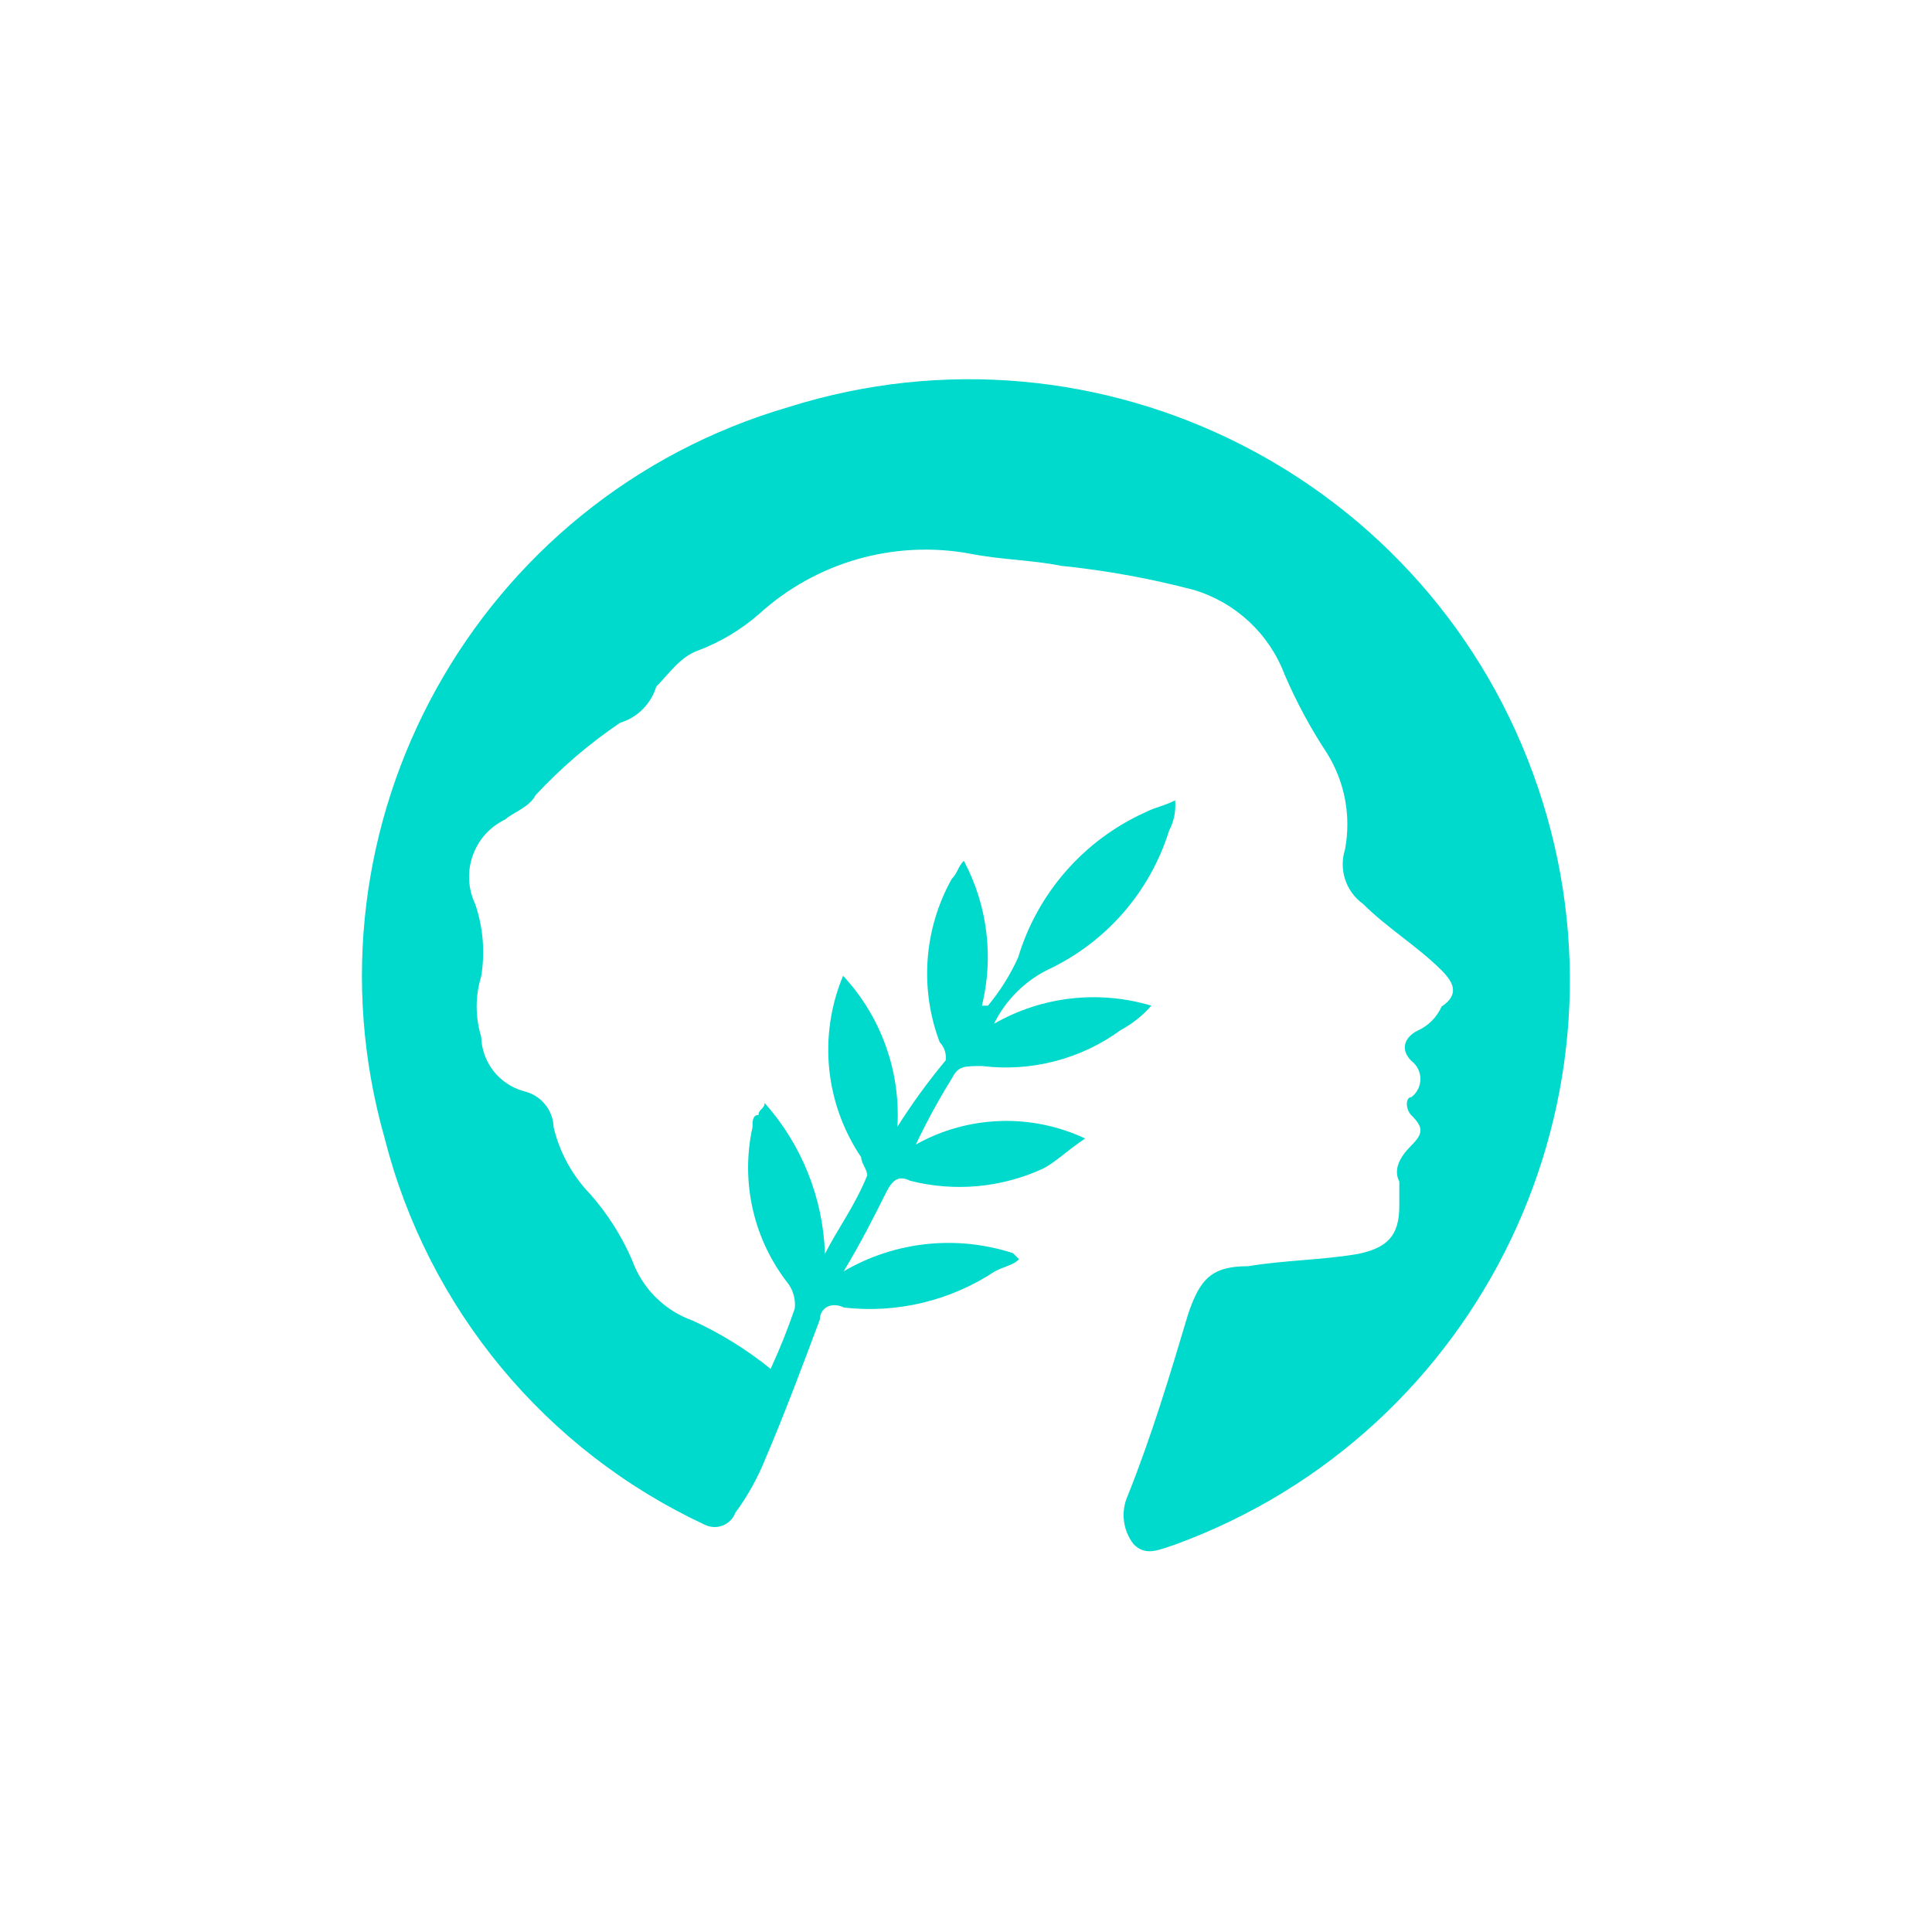
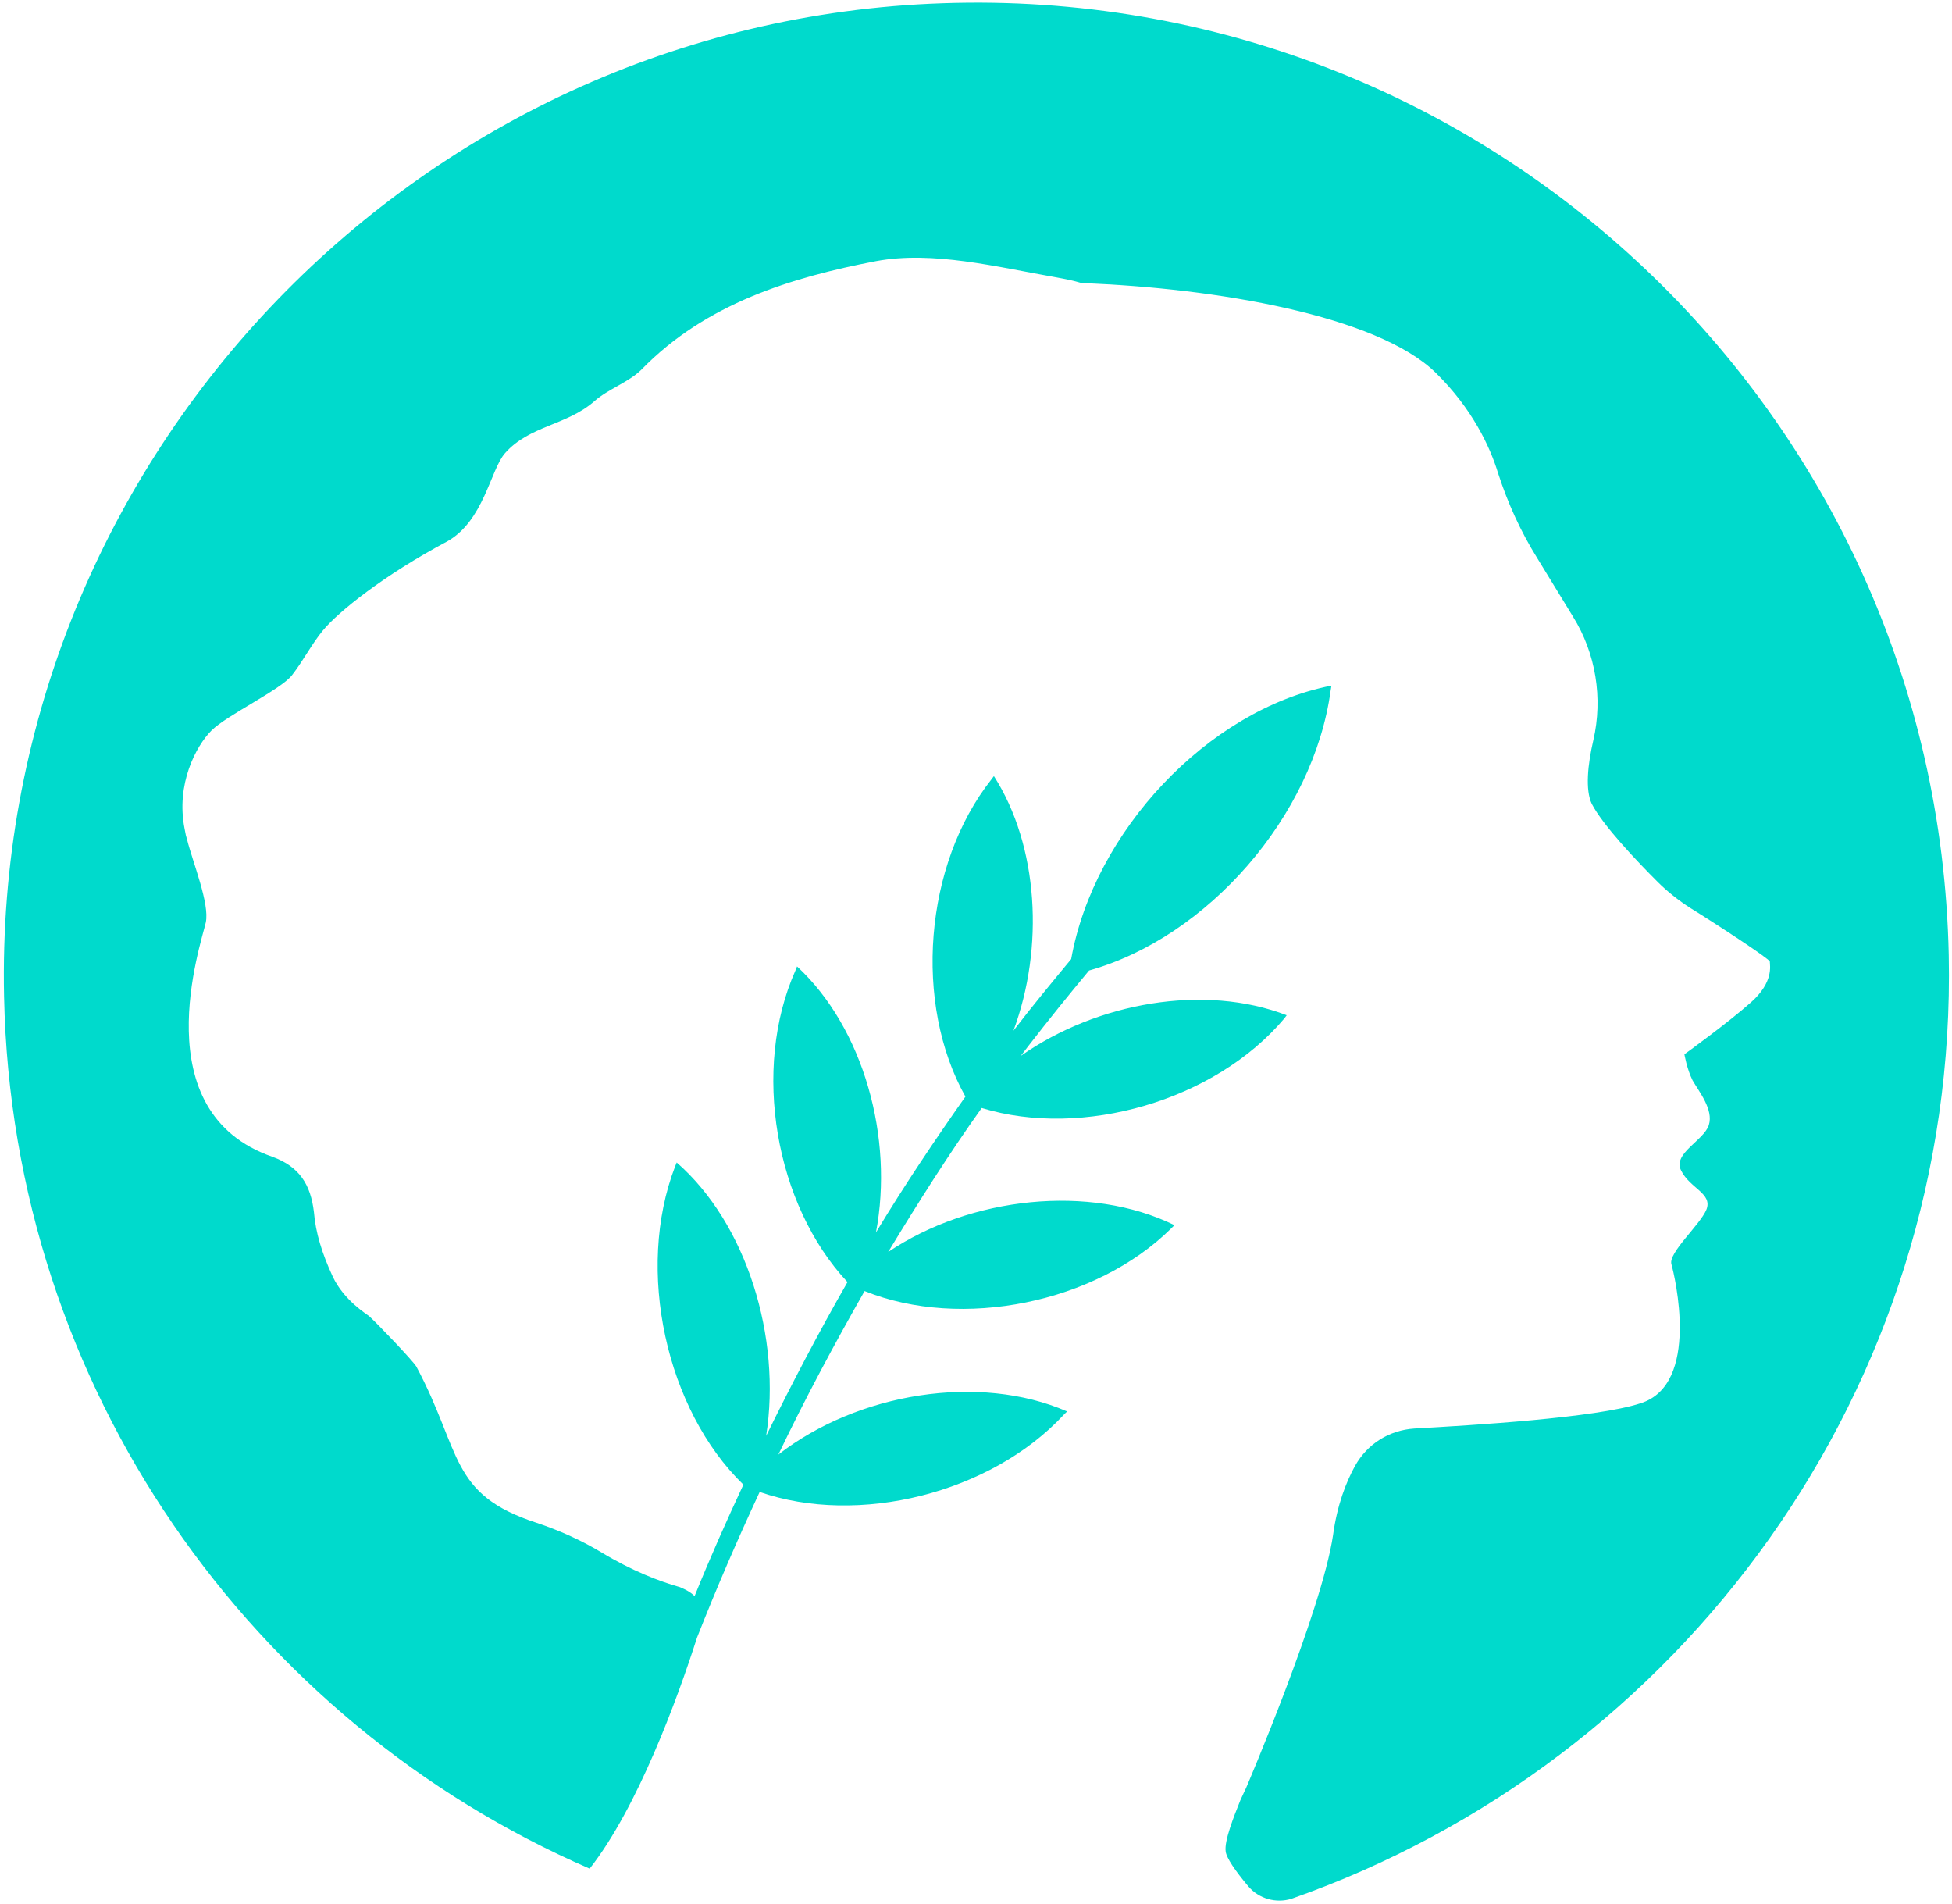
- <svg xmlns="http://www.w3.org/2000/svg" id="andromeda_icon" data-name="andromeda icon" width="32" height="32" viewBox="0 0 32 32">
-   <rect id="Boundary" width="32" height="32" rx="12" transform="translate(0 32) rotate(-90)" fill="transparent" />
-   <path id="Path_553" data-name="Path 553" d="M22.613,25.432a10.394,10.394,0,0,0,.4-1,.6.6,0,0,0-.1-.4,3.114,3.114,0,0,1-.6-2.605c0-.1,0-.2.1-.2,0-.1.1-.1.1-.2a3.953,3.953,0,0,1,1,2.5c.2-.4.5-.8.7-1.3,0-.1-.1-.2-.1-.3a3.18,3.18,0,0,1-.3-3.006,3.382,3.382,0,0,1,.9,2.5,10.5,10.5,0,0,1,.8-1.1.368.368,0,0,0-.1-.3,3.218,3.218,0,0,1,.2-2.705c.1-.1.1-.2.2-.3a3.392,3.392,0,0,1,.3,2.4h.1a3.515,3.515,0,0,0,.5-.8,3.858,3.858,0,0,1,2.1-2.4c.2-.1.3-.1.5-.2a.9.9,0,0,1-.1.5,3.783,3.783,0,0,1-2,2.3,1.966,1.966,0,0,0-.9.9,3.317,3.317,0,0,1,2.605-.3,1.759,1.759,0,0,1-.5.4,3.228,3.228,0,0,1-2.3.6c-.3,0-.4,0-.5.2a10.929,10.929,0,0,0-.6,1.1,3.072,3.072,0,0,1,2.805-.1c-.3.2-.5.4-.7.5a3.309,3.309,0,0,1-2.2.2c-.2-.1-.3,0-.4.2-.2.4-.4.8-.7,1.3a3.437,3.437,0,0,1,2.805-.3l.1.1c-.1.1-.2.1-.4.2a3.752,3.752,0,0,1-2.5.6c-.2-.1-.4,0-.4.2-.3.8-.6,1.6-.9,2.3a4.061,4.061,0,0,1-.5.9.366.366,0,0,1-.5.2,9.7,9.7,0,0,1-5.31-6.412A9.821,9.821,0,0,1,22.914,9.5a9.952,9.952,0,0,1,6.412,18.837c-.3.1-.5.2-.7,0a.784.784,0,0,1-.1-.8c.4-1,.7-2,1-3.006.2-.6.4-.8,1-.8.6-.1,1.2-.1,1.8-.2.5-.1.7-.3.7-.8v-.4c-.1-.2,0-.4.2-.6s.2-.3,0-.5c-.1-.1-.1-.3,0-.3a.376.376,0,0,0,0-.6c-.2-.2-.1-.4.1-.5a.782.782,0,0,0,.4-.4c.3-.2.2-.4,0-.6-.4-.4-.9-.7-1.3-1.1a.808.808,0,0,1-.3-.9,2.227,2.227,0,0,0-.3-1.6,8.282,8.282,0,0,1-.7-1.3,2.322,2.322,0,0,0-1.5-1.4,14.373,14.373,0,0,0-2.2-.4c-.5-.1-1-.1-1.5-.2a4.1,4.1,0,0,0-3.507,1,3.335,3.335,0,0,1-1,.6c-.3.1-.5.4-.7.6a.9.9,0,0,1-.6.6,8.079,8.079,0,0,0-1.4,1.2c-.1.2-.4.3-.5.4a1.053,1.053,0,0,0-.5,1.4,2.467,2.467,0,0,1,.1,1.2,1.707,1.707,0,0,0,0,1,.962.962,0,0,0,.7.9.635.635,0,0,1,.5.6,2.388,2.388,0,0,0,.6,1.1,4.137,4.137,0,0,1,.7,1.1,1.654,1.654,0,0,0,1,1A6.044,6.044,0,0,1,22.613,25.432Z" transform="translate(-9.849 -2.759)" fill="#00dacc" />
+ <svg xmlns="http://www.w3.org/2000/svg" version="1.1" id="Layer_1" x="0px" y="0px" viewBox="0 0 240 234" style="enable-background:new 0 0 240 234;" xml:space="preserve">
+   <style type="text/css">
+ 	.st0{fill:#00DACC;}
+ </style>
+   <path class="st0" d="M239.6,117.4c-1.4-66.6-56.9-119.3-123.7-117C50.7,2.6-0.9,57.2,0.5,122.5c1,48.2,30.5,89.2,72,107.2  c5.9-7.5,10.8-20.9,13.2-28.4c2.4-6.1,5-12.1,7.7-17.9c12.1,4.2,28.4,0.2,37.4-9.5l0.4-0.4l0,0c-10.8-4.7-25.7-2.3-35.5,5.3  c3.3-6.9,6.9-13.6,10.6-20.1c11.9,4.8,28.4,1.5,37.7-7.7l0.4-0.4l0,0c-10.4-5.1-25.1-3.5-35.2,3.3c3.7-6.1,7.5-12.1,11.5-17.7  c12.4,3.8,28.7-0.9,37.2-11l0.3-0.4l0,0c-10.1-3.9-23.3-1.6-32.7,5c0.3-0.4,0.7-0.9,1-1.3c2.4-3.1,4.9-6.2,7.4-9.2  c14.6-4.1,27.6-19,29.7-34.4l0.1-0.6h-0.1c-15.1,3-29.1,17.9-31.9,33.6c-2.4,2.9-4.8,5.8-7.1,8.8c3.8-10.2,3.1-22.7-2.4-31.3l0,0  l-0.3,0.4c-8.3,10.5-9.6,27.6-3.2,39c-3.8,5.4-7.5,10.9-11,16.7c2.2-11.6-1.5-25.1-9.7-32.7l0,0l-0.2,0.5  c-5.4,12.1-2.5,28.8,6.4,38.3c-3.5,6.1-6.8,12.4-10,18.9c1.9-12.1-2.4-26.1-11-33.6l0,0l-0.2,0.5c-4.9,12.7-1.1,29.9,8.4,39.1  c-2.1,4.5-4.1,9-6,13.7c-0.5-0.5-1.1-0.8-1.8-1.1c-2.5-0.7-5.9-2-9.7-4.3c-2.5-1.5-5.2-2.7-7.9-3.6c-10.8-3.5-9.2-8.7-14.8-19.2  c-0.4-0.7-4.8-5.3-5.8-6.2c-0.2-0.2-3.1-1.9-4.5-4.9c-1.3-2.8-2.1-5.4-2.3-7.9c-0.4-3.4-1.8-5.6-5.1-6.8  c-15.9-5.5-8.8-26.1-8.2-28.8c0.5-2.3-1.6-7.4-2.3-10.2c-0.1-0.3-0.2-0.7-0.3-1.3c-1.1-5.5,1.4-10.2,3.3-12.1c1.9-1.9,8.5-5,9.9-6.8  s2.4-3.8,3.8-5.5c1.9-2.3,7.5-6.8,15.2-10.9c4.6-2.5,5.4-8.9,7.2-10.9c3-3.4,7.6-3.4,11-6.4c1.7-1.5,4.2-2.3,5.8-3.9  c7.9-8.1,18.4-11.3,28.8-13.3c7-1.3,14.8,0.7,22.2,2c1.1,0.2,2.1,0.4,3.1,0.7c16.5,0.6,36.3,4,43.5,11c4.5,4.4,6.7,9.1,7.7,12.4  c1.2,3.7,2.8,7.2,4.8,10.4l4.4,7.2c2.8,4.5,3.7,10,2.5,15.2c-0.7,3-1,6.1-0.2,7.8c1.4,2.7,5.6,7.1,8.1,9.6c1.2,1.2,2.6,2.3,4,3.2  c3.4,2.1,9.8,6.3,9.8,6.6c0,0.5,0.5,2.5-2.3,5s-8.2,6.4-8.2,6.4s0.3,1.8,1,3.2c0.8,1.4,2.6,3.6,2,5.5s-4.5,3.5-3.4,5.6  c1.1,2.2,3.9,2.8,3.1,4.8c-0.8,1.9-4.7,5.3-4.3,6.7c0.4,1.4,3.6,14.8-3.8,17.1c-5.5,1.8-20.7,2.7-27.8,3.1c-3.1,0.2-5.8,1.9-7.3,4.6  c-1.1,2-2.2,4.8-2.7,8.5c-1.4,9.4-10.7,31.1-10.7,31.1s-0.3,0.6-0.7,1.5c-0.8,2-2,5-1.8,6.3c0.1,0.8,1.2,2.4,2.8,4.3  c1.3,1.5,3.4,2.1,5.3,1.5C206.7,216.6,240.7,170.7,239.6,117.4z" />
</svg>
